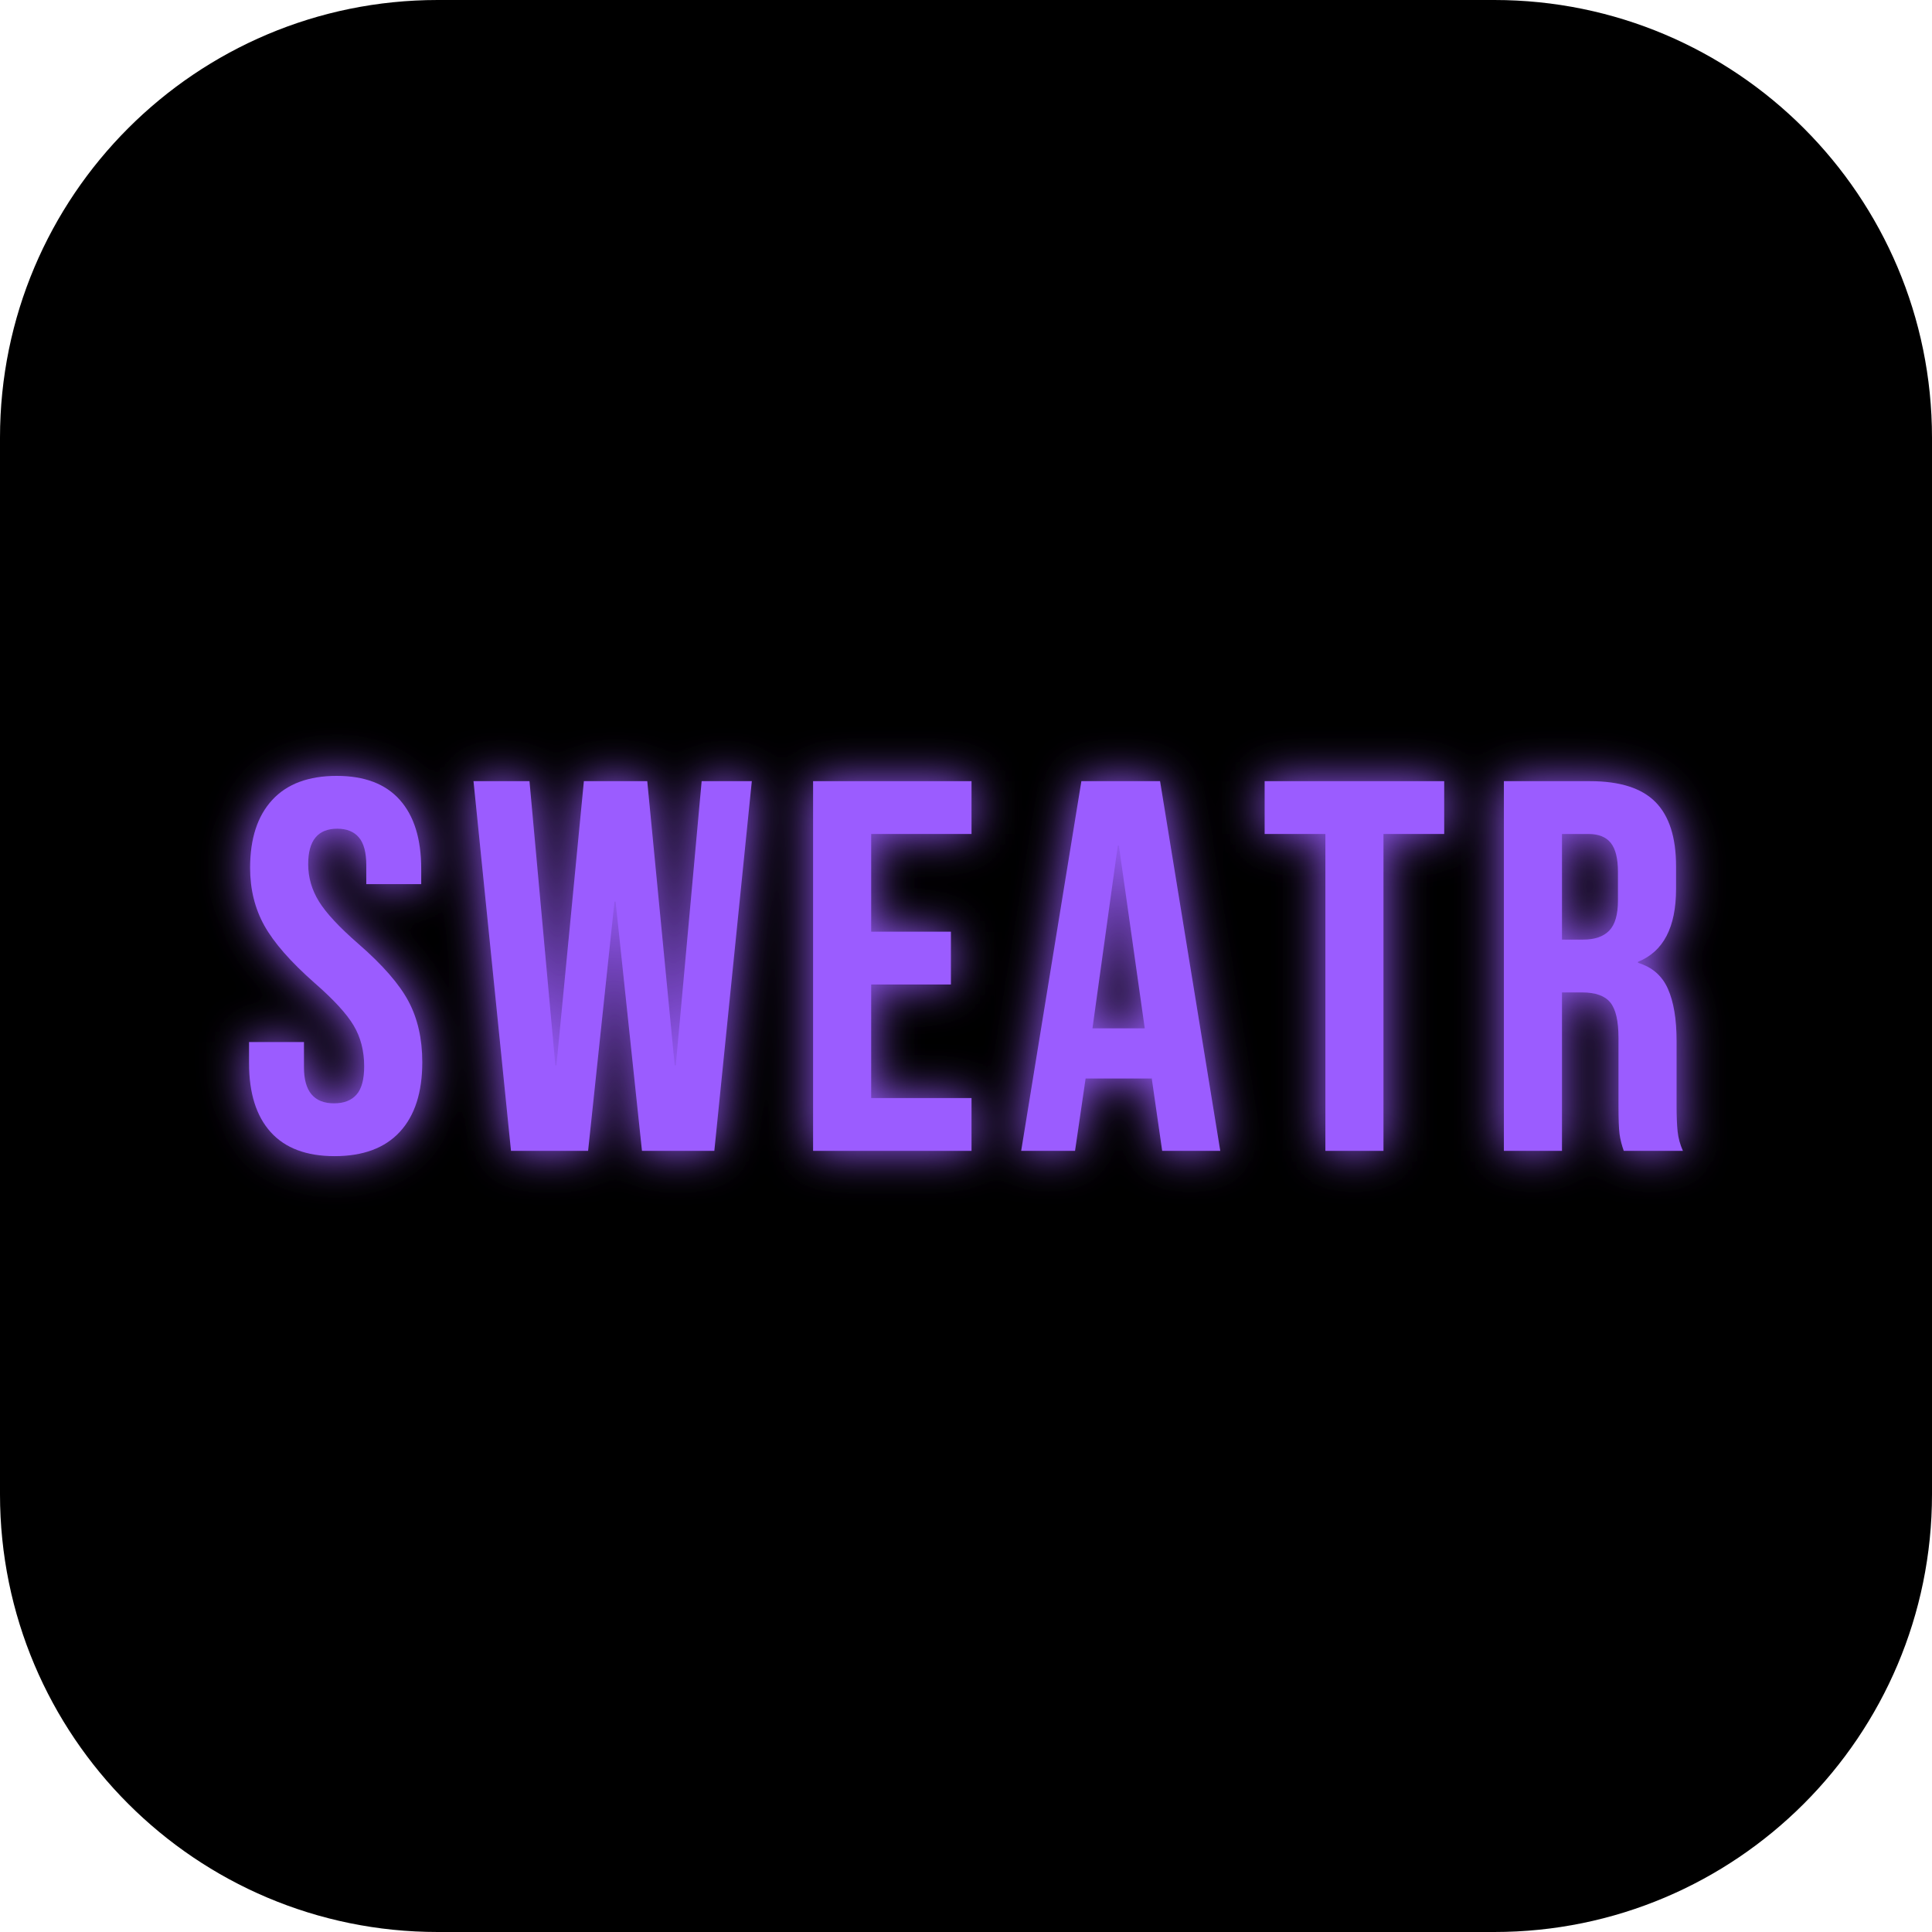
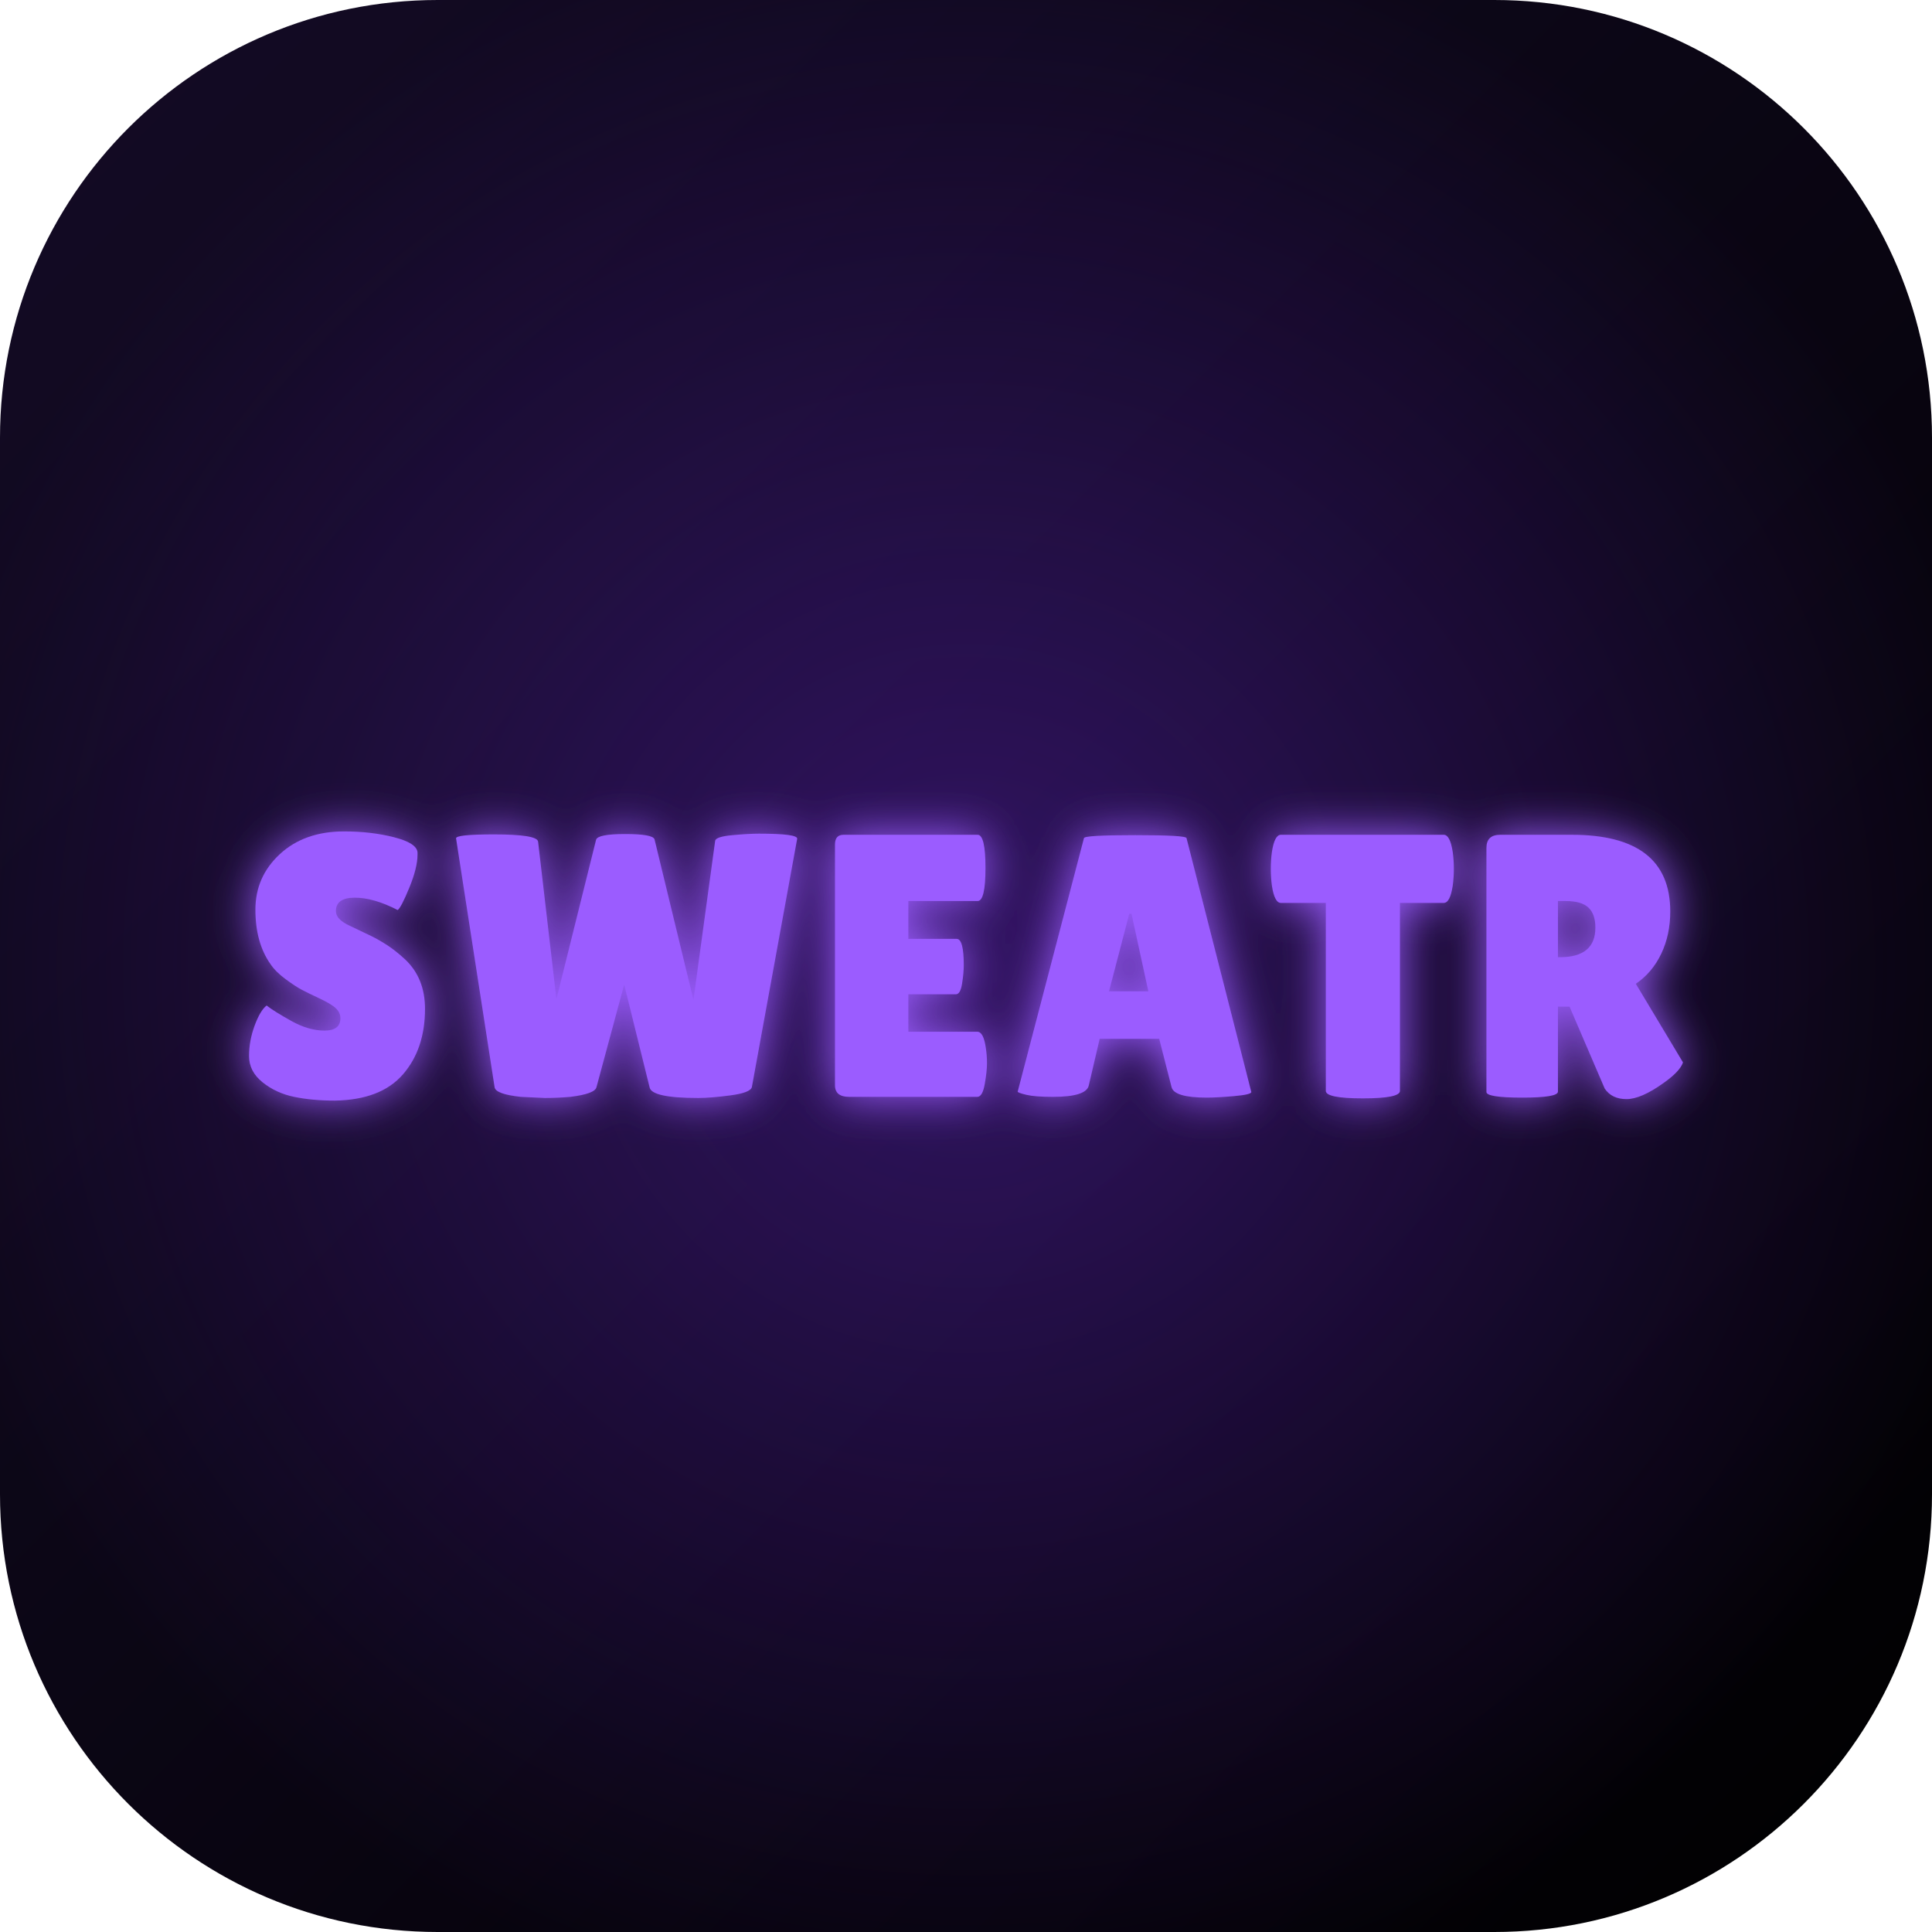
<svg xmlns="http://www.w3.org/2000/svg" viewBox="0 0 512 512" role="img" aria-label="Sweatr">
  <defs>
-     <linearGradient id="ink" x1="0" y1="1" x2="0" y2="0">
-       <stop offset="0" stop-color="#e2d0ff" />
-       <stop offset="0.55" stop-color="#a46bff" />
-       <stop offset="1" stop-color="#7b2ff7" />
+     <linearGradient id="bg" x1="0" y1="0" x2="1" y2="1">
+       <stop offset="0" stop-color="#140b26" />
+       <stop offset="1" stop-color="#000" />
    </linearGradient>
+     <radialGradient id="haze" cx="0.5" cy="0.5" r="0.55">
+       <stop offset="0" stop-color="#7b2ff7" stop-opacity="0.35" />
+       <stop offset="1" stop-color="#7b2ff7" stop-opacity="0" />
+     </radialGradient>
    <filter id="glow" x="-30%" y="-80%" width="160%" height="260%">
      <feGaussianBlur stdDeviation="6" result="b" />
      <feMerge>
        <feMergeNode in="b" />
        <feMergeNode in="SourceGraphic" />
      </feMerge>
    </filter>
  </defs>
-   <rect width="512" height="512" rx="116" fill="#000000" />
+   <rect width="512" height="512" rx="116" fill="url(#bg)" />
+   <rect width="512" height="512" rx="116" fill="url(#haze)" />
  <g filter="url(#glow)" fill="#9b5cff">
-     <g transform="translate(62.92 304.99) scale(0.13996 -0.13996)">
-       <path transform="translate(0 0)" d="M22 166V206H126V158Q126 90 183 90Q211 90 225.5 106.5Q240 123 240 160Q240 204 220.0 237.5Q200 271 146 318Q78 378 51.0 426.5Q24 475 24 536Q24 619 66.0 664.5Q108 710 188 710Q267 710 307.5 664.5Q348 619 348 534V505H244V541Q244 577 230.0 593.5Q216 610 189 610Q134 610 134 543Q134 505 154.5 472.0Q175 439 229 392Q298 332 324.0 283.0Q350 234 350 168Q350 82 307.5 36.0Q265 -10 184 -10Q104 -10 63.0 35.5Q22 81 22 166Z" />
-       <path transform="translate(432.0 0)" d="M15 700H121L170 162H172L224 700H344L396 162H398L447 700H542L471 0H334L284 472H282L232 0H86Z" />
-       <path transform="translate(1049.0 0)" d="M41 700H341V600H151V415H302V315H151V100H341V0H41Z" />
-       <path transform="translate(1472.0 0)" d="M126 700H275L389 0H279L259 139V137H134L114 0H12ZM246 232 197 578H195L147 232Z" />
-       <path transform="translate(1933.0 0)" d="M127 600H12V700H352V600H237V0H127Z" />
-       <path transform="translate(2357.0 0)" d="M41 700H204Q289 700 328.0 660.5Q367 621 367 539V496Q367 387 295 358V356Q335 344 351.5 307.0Q368 270 368 208V85Q368 55 370.0 36.5Q372 18 380 0H268Q262 17 260.0 32.0Q258 47 258 86V214Q258 262 242.5 281.0Q227 300 189 300H151V0H41ZM191 400Q224 400 240.5 417.0Q257 434 257 474V528Q257 566 243.5 583.0Q230 600 201 600H151V400Z" />
+     <g transform="translate(63.12 290.68) scale(0.09922 -0.09922)">
+       <path transform="translate(0 0)" d="M76 244Q95 229 141.5 203.0Q188 177 230.5 177.0Q273 177 273 210Q273 225 261.0 236.5Q249 248 217.0 263.0Q185 278 169.0 286.5Q153 295 126.5 314.5Q100 334 86 355Q46 412 46.0 500.0Q46 588 111.5 648.5Q177 709 283 709Q355 709 416.0 693.5Q477 678 479 653Q479 650 479 647Q479 612 457.0 558.5Q435 505 426 499Q362 532 311.5 532.0Q261 532 261 496Q261 474 298 457Q306 453 321.0 446.0Q336 439 355.5 429.5Q375 420 397.5 405.5Q420 391 446 367Q499 317 499 235Q499 128 440.0 60.0Q381 -8 258 -10Q198 -10 149.5 0.0Q101 10 65.0 39.0Q29 68 29.0 109.0Q29 150 44.0 190.5Q59 231 76 244Z" />
+       <path transform="translate(561.0 0)" d="M21 690Q18 701 122 701Q237 701 240 682L289 261L395 687Q400 702 473.0 702.0Q546 702 551 688L655 259L713 684Q715 695 759.0 699.0Q803 703 830 703Q935 703 932 689L811 26Q807 11 754.0 4.0Q701 -3 668 -3Q544 -3 538 25L470 300L396 26Q392 8 326 0Q292 -3 258 -3L194 0Q128 7 124 25Z" />
+       <path transform="translate(1544.0 0)" d="M375 422Q394 422 394 352Q394 331 389.5 302.5Q385 274 373 274H246V174H430Q447 174 453 130Q456 111 456.0 89.5Q456 68 450.0 34.0Q444 0 430 0H88Q50 0 50 31V674Q50 700 73 700H431Q452 700 452.0 611.5Q452 523 431 523H246V422Z" />
+       <path transform="translate(2067.0 0)" d="M520 -2Q433 -2 426 26L393 155H234L205 31Q199 0 109 0Q61 0 38.0 5.5Q15 11 15 14L192 691Q192 699 329.0 699.0Q466 699 466 691L639 13Q639 6 593.0 2.0Q547 -2 520 -2ZM259 282H364L319 489H313Z" />
+       <path transform="translate(2752.0 0)" d="M351 16Q351 -4 252.0 -4.0Q153 -4 153 16V518H33Q16 518 9 564Q6 586 6.0 609.0Q6 632 9 654Q16 700 33 700H468Q485 700 492 654Q495 632 495.0 609.0Q495 586 492 564Q485 518 468 518H351Z" />
+       <path transform="translate(3284.0 0)" d="M241 14Q241 -2 146 -2Q50 -2 50 13V665Q50 700 87 700H278Q541 700 541 495Q541 433 517.0 382.5Q493 332 449 302L575 92Q567 68 523 37Q463 -6 424.0 -6.0Q385 -6 366 22L272 241H241ZM241 523V373H246Q341 373 341 452Q341 488 322.5 505.5Q304 523 262 523Z" />
    </g>
  </g>
</svg>
